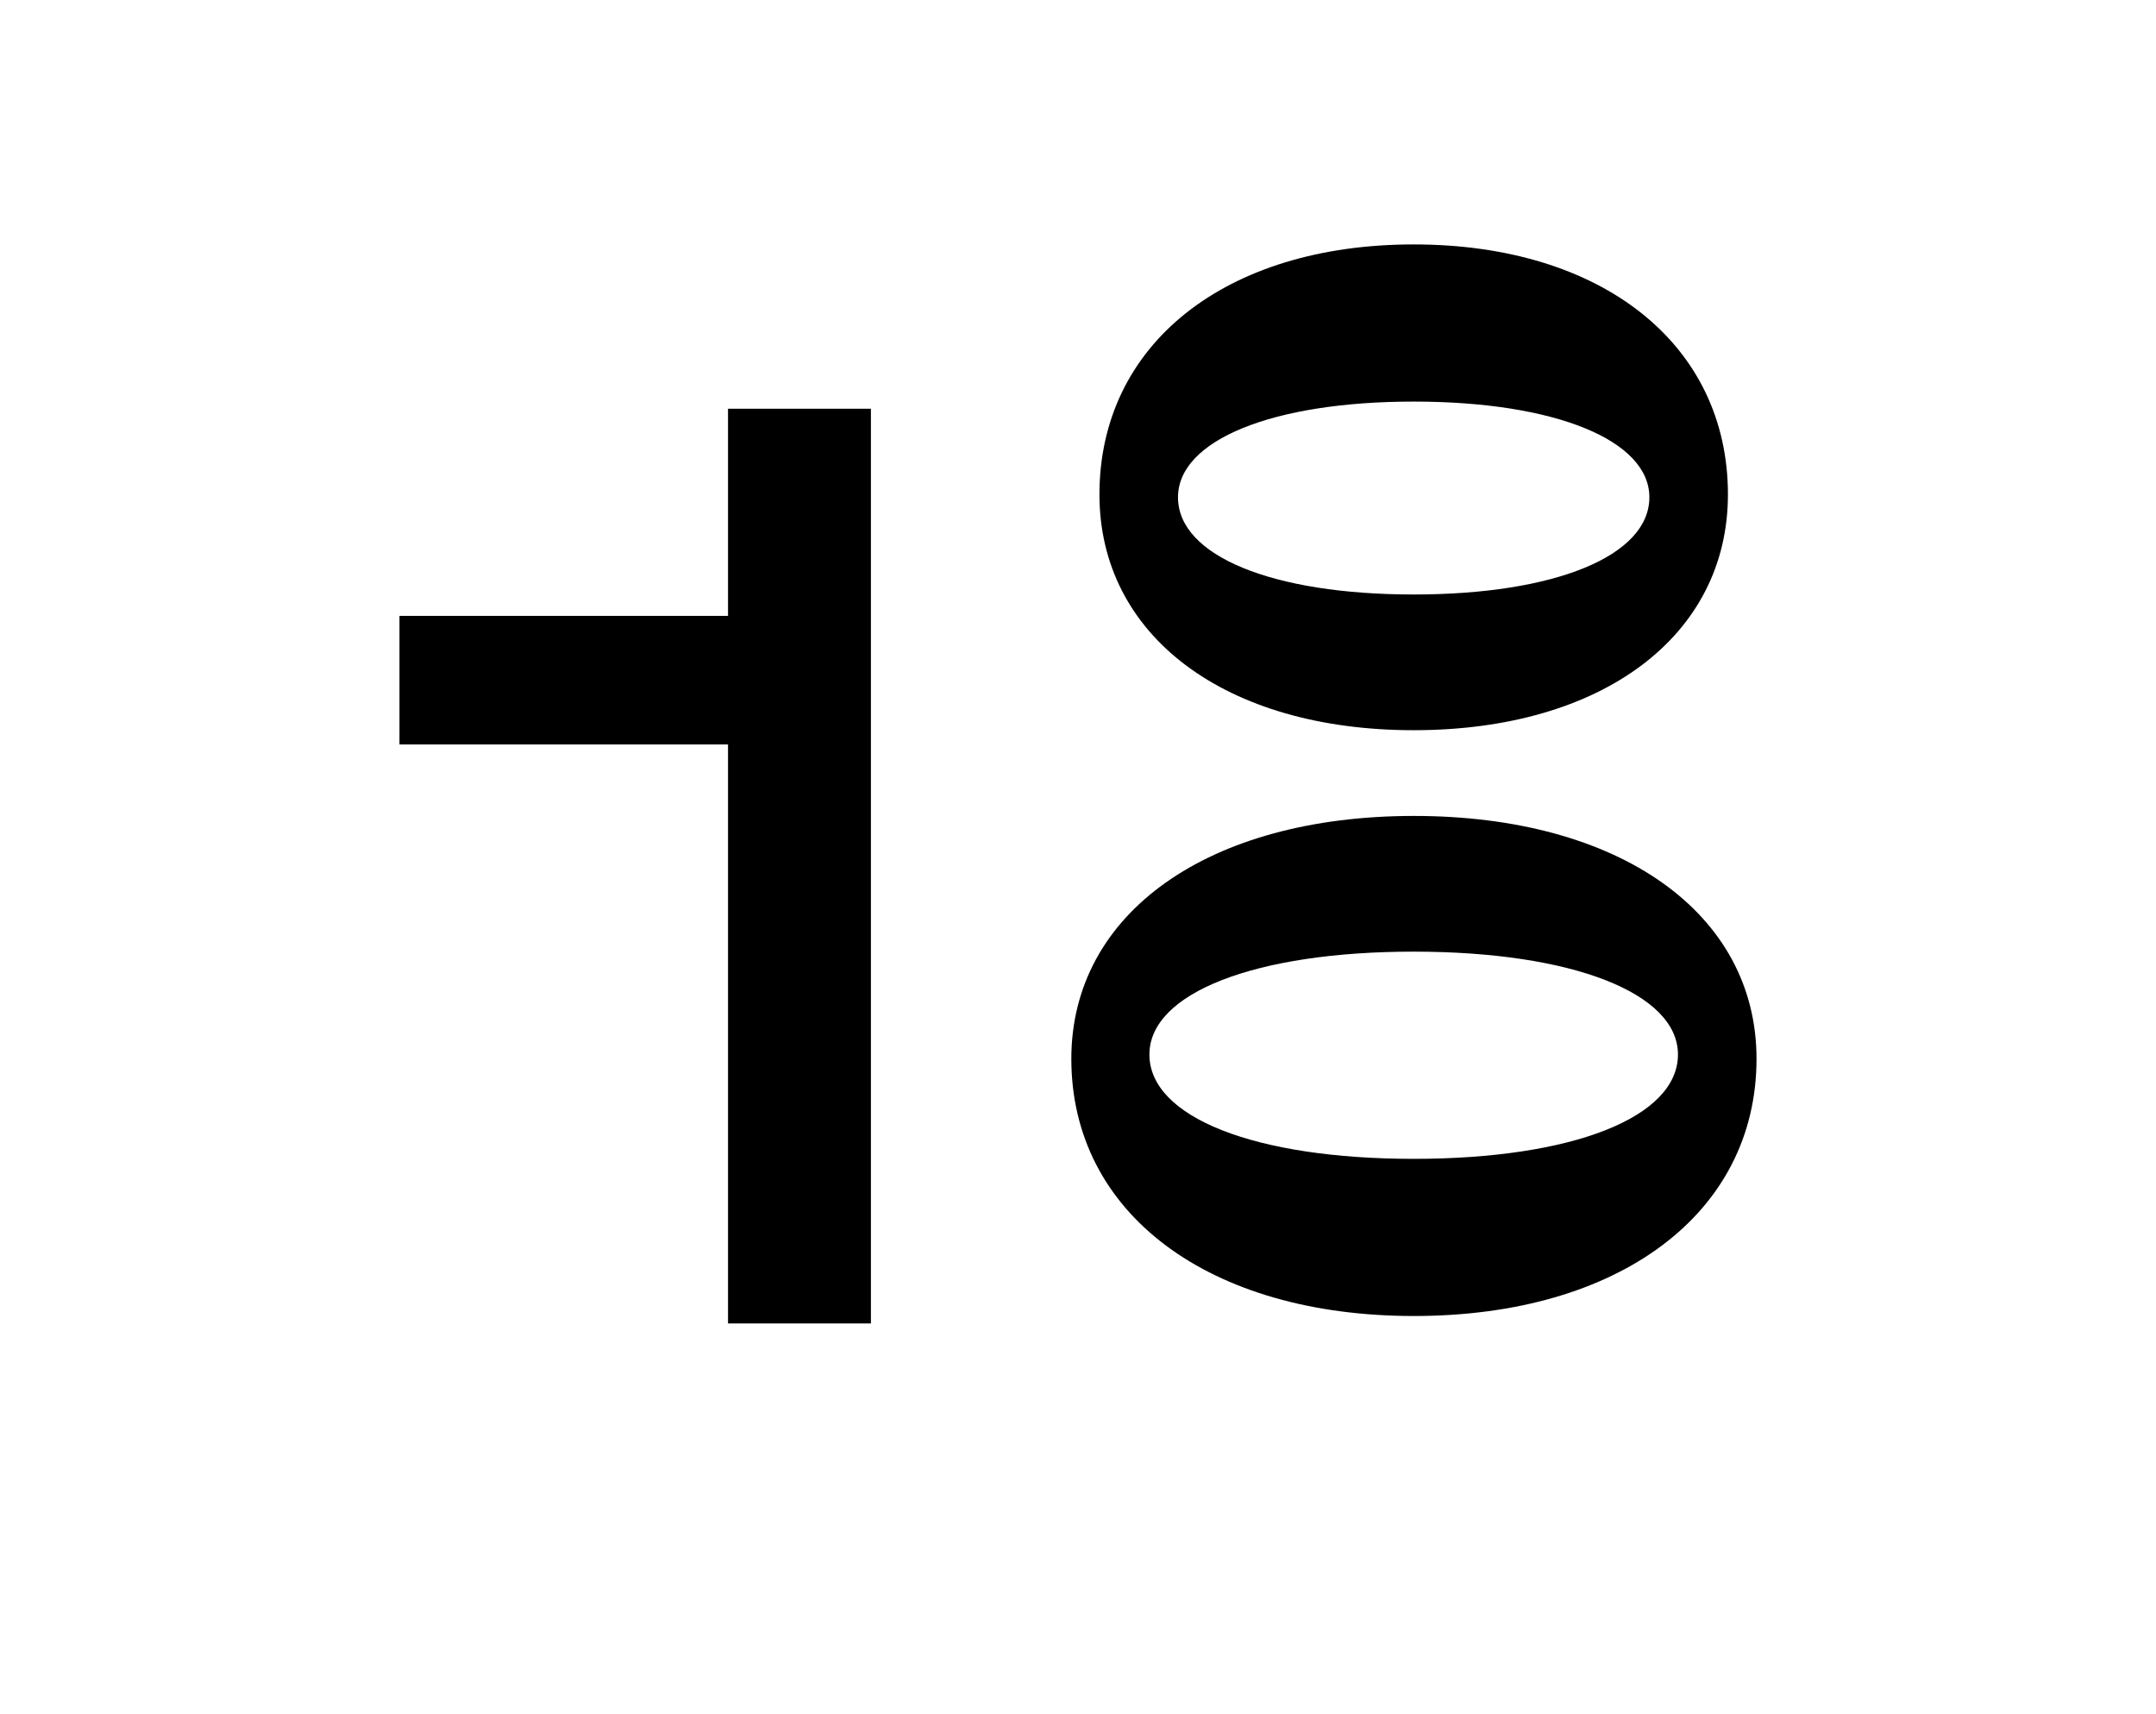
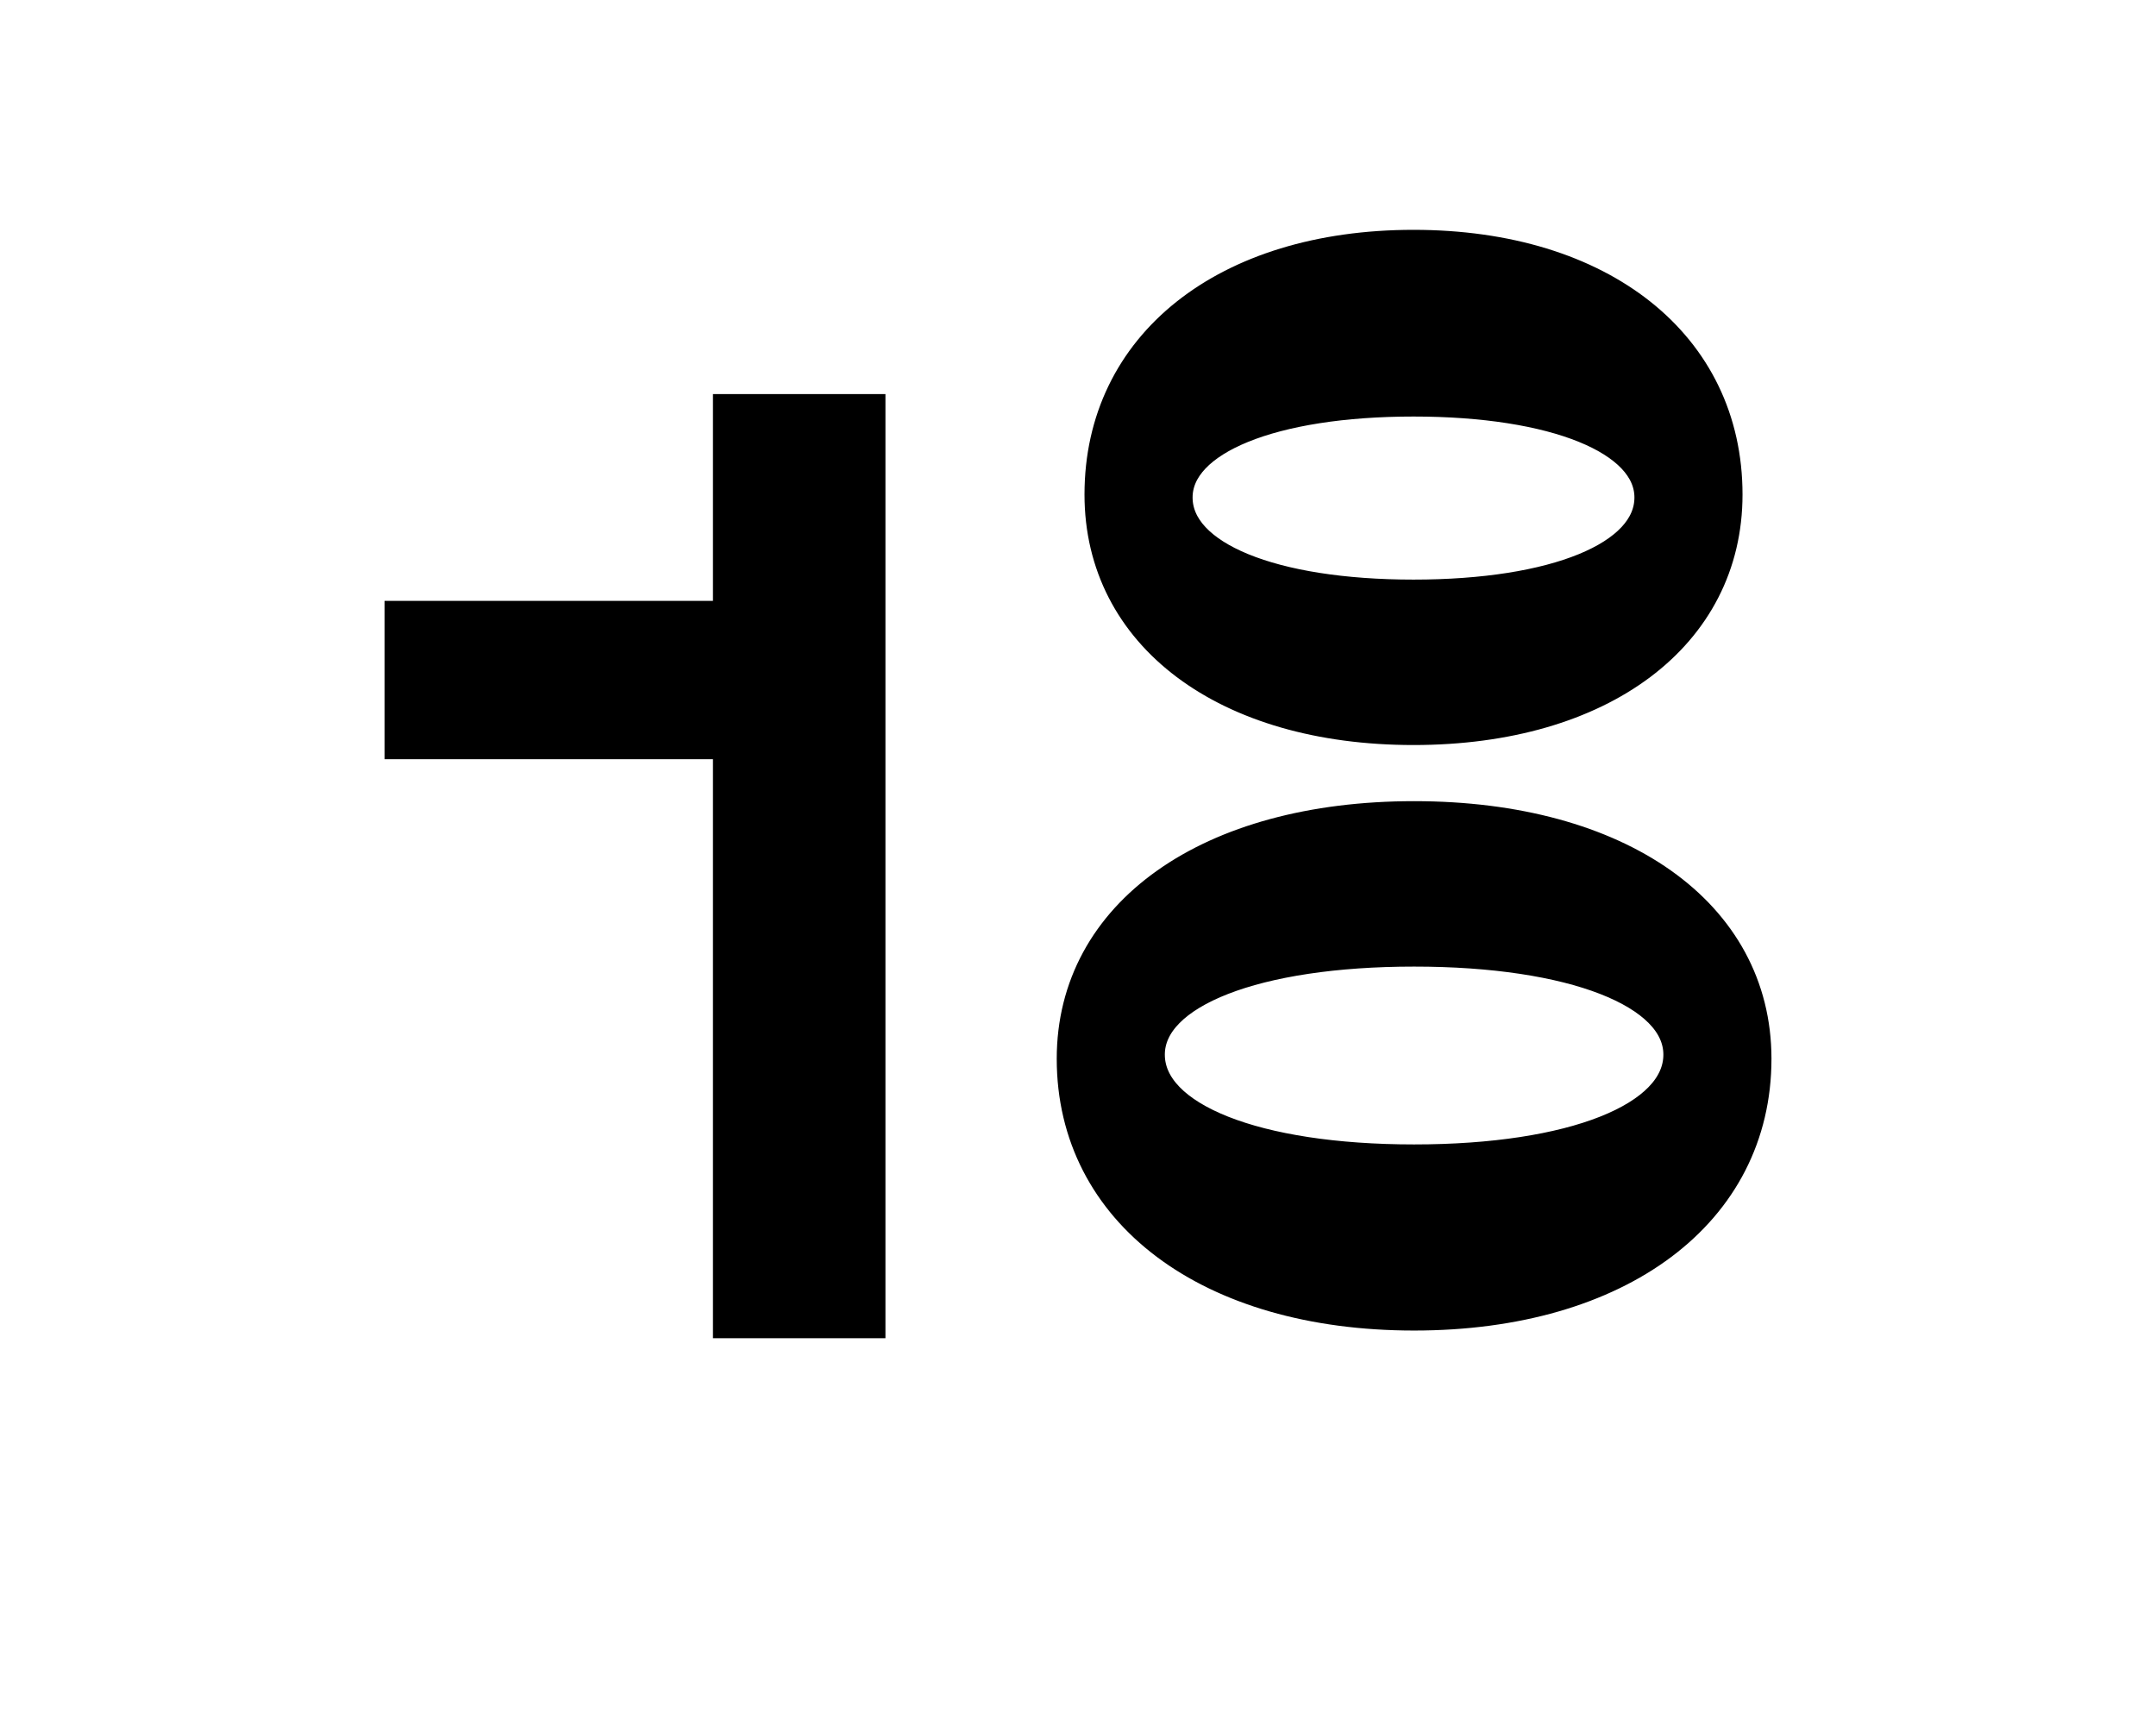
- <svg xmlns="http://www.w3.org/2000/svg" viewBox="0 0 365 290">
-   <g id="Layer_4" data-name="Layer 4">
-     <path d="M123.25,126H67.63V104.24h55.62V69.18h24.19V224H123.25Z" />
-     <path d="M297.37,179.21c0,26.12-23.22,43.53-58,43.53s-58-17.41-58-43.53c0-24.67,23.21-41.11,58-41.11S297.37,154.54,297.37,179.21Zm-4.84-95.52c0,23.94-21.28,39.9-53.2,39.9s-53.2-16-53.2-39.9c0-25.39,21.28-42.32,53.2-42.32S292.53,58.3,292.53,83.69Zm-8.46,94.79c0-10.39-17.9-17.41-44.74-17.41s-44.74,7-44.74,17.41c0,10.64,17.89,17.66,44.74,17.66S284.07,189.12,284.07,178.48Zm-4.84-94.31c0-9.67-16-16.2-39.9-16.2s-39.9,6.53-39.9,16.2c0,9.92,16,16.45,39.9,16.45S279.23,94.09,279.23,84.17Z" />
+ <svg xmlns="http://www.w3.org/2000/svg" version="1.1" id="Layer_1" x="0px" y="0px" viewBox="0 0 365 290" style="enable-background:new 0 0 365 290;" xml:space="preserve">
+   <style type="text/css">
+ 	.st0{stroke:#000000;stroke-width:5;stroke-miterlimit:10;}
+ </style>
+   <g id="Layer_4">
+     <path class="st0" d="M123.2,126H67.6v-21.8h55.6V69.2h24.2V224h-24.2V126z" />
+     <path class="st0" d="M297.4,179.2c0,26.1-23.2,43.5-58,43.5s-58-17.4-58-43.5c0-24.7,23.2-41.1,58-41.1S297.4,154.5,297.4,179.2z    M292.5,83.7c0,23.9-21.3,39.9-53.2,39.9s-53.2-16-53.2-39.9c0-25.4,21.3-42.3,53.2-42.3S292.5,58.3,292.5,83.7z M284.1,178.5   c0-10.4-17.9-17.4-44.7-17.4s-44.7,7-44.7,17.4c0,10.6,17.9,17.7,44.7,17.7S284.1,189.1,284.1,178.5L284.1,178.5z M279.2,84.2   c0-9.7-16-16.2-39.9-16.2s-39.9,6.5-39.9,16.2c0,9.9,16,16.4,39.9,16.4S279.2,94.1,279.2,84.2L279.2,84.2z" />
  </g>
</svg>
